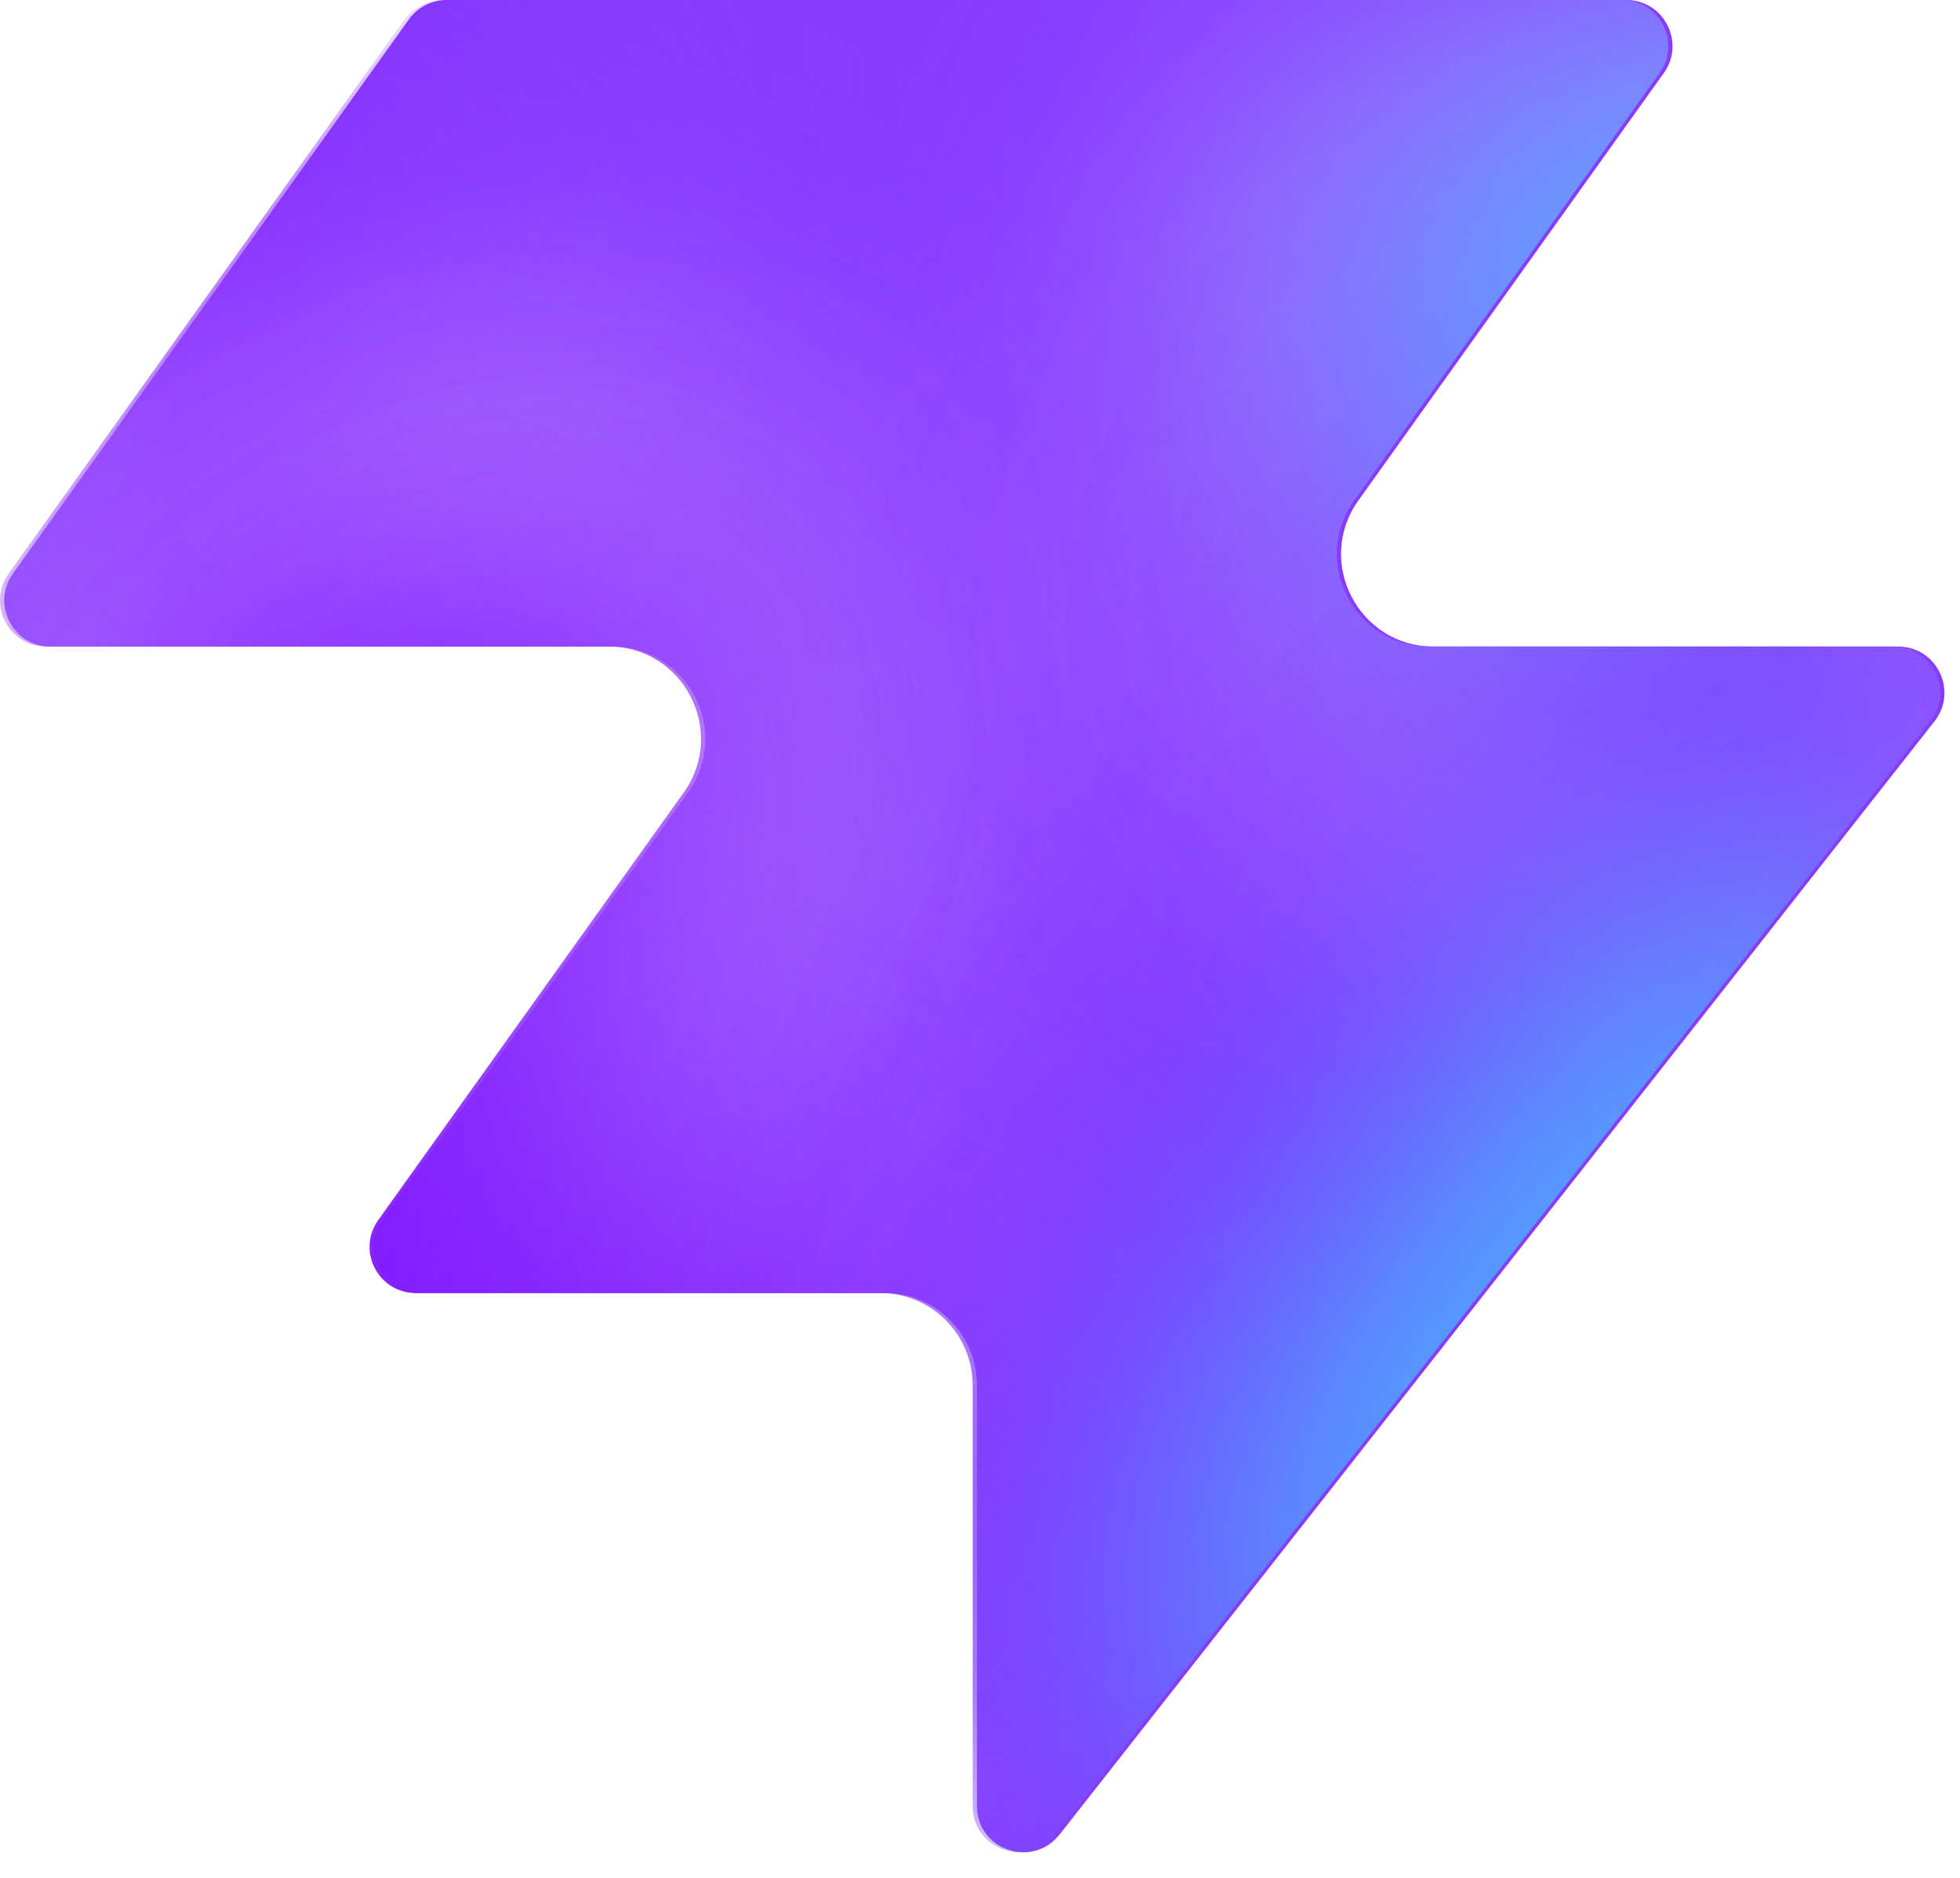
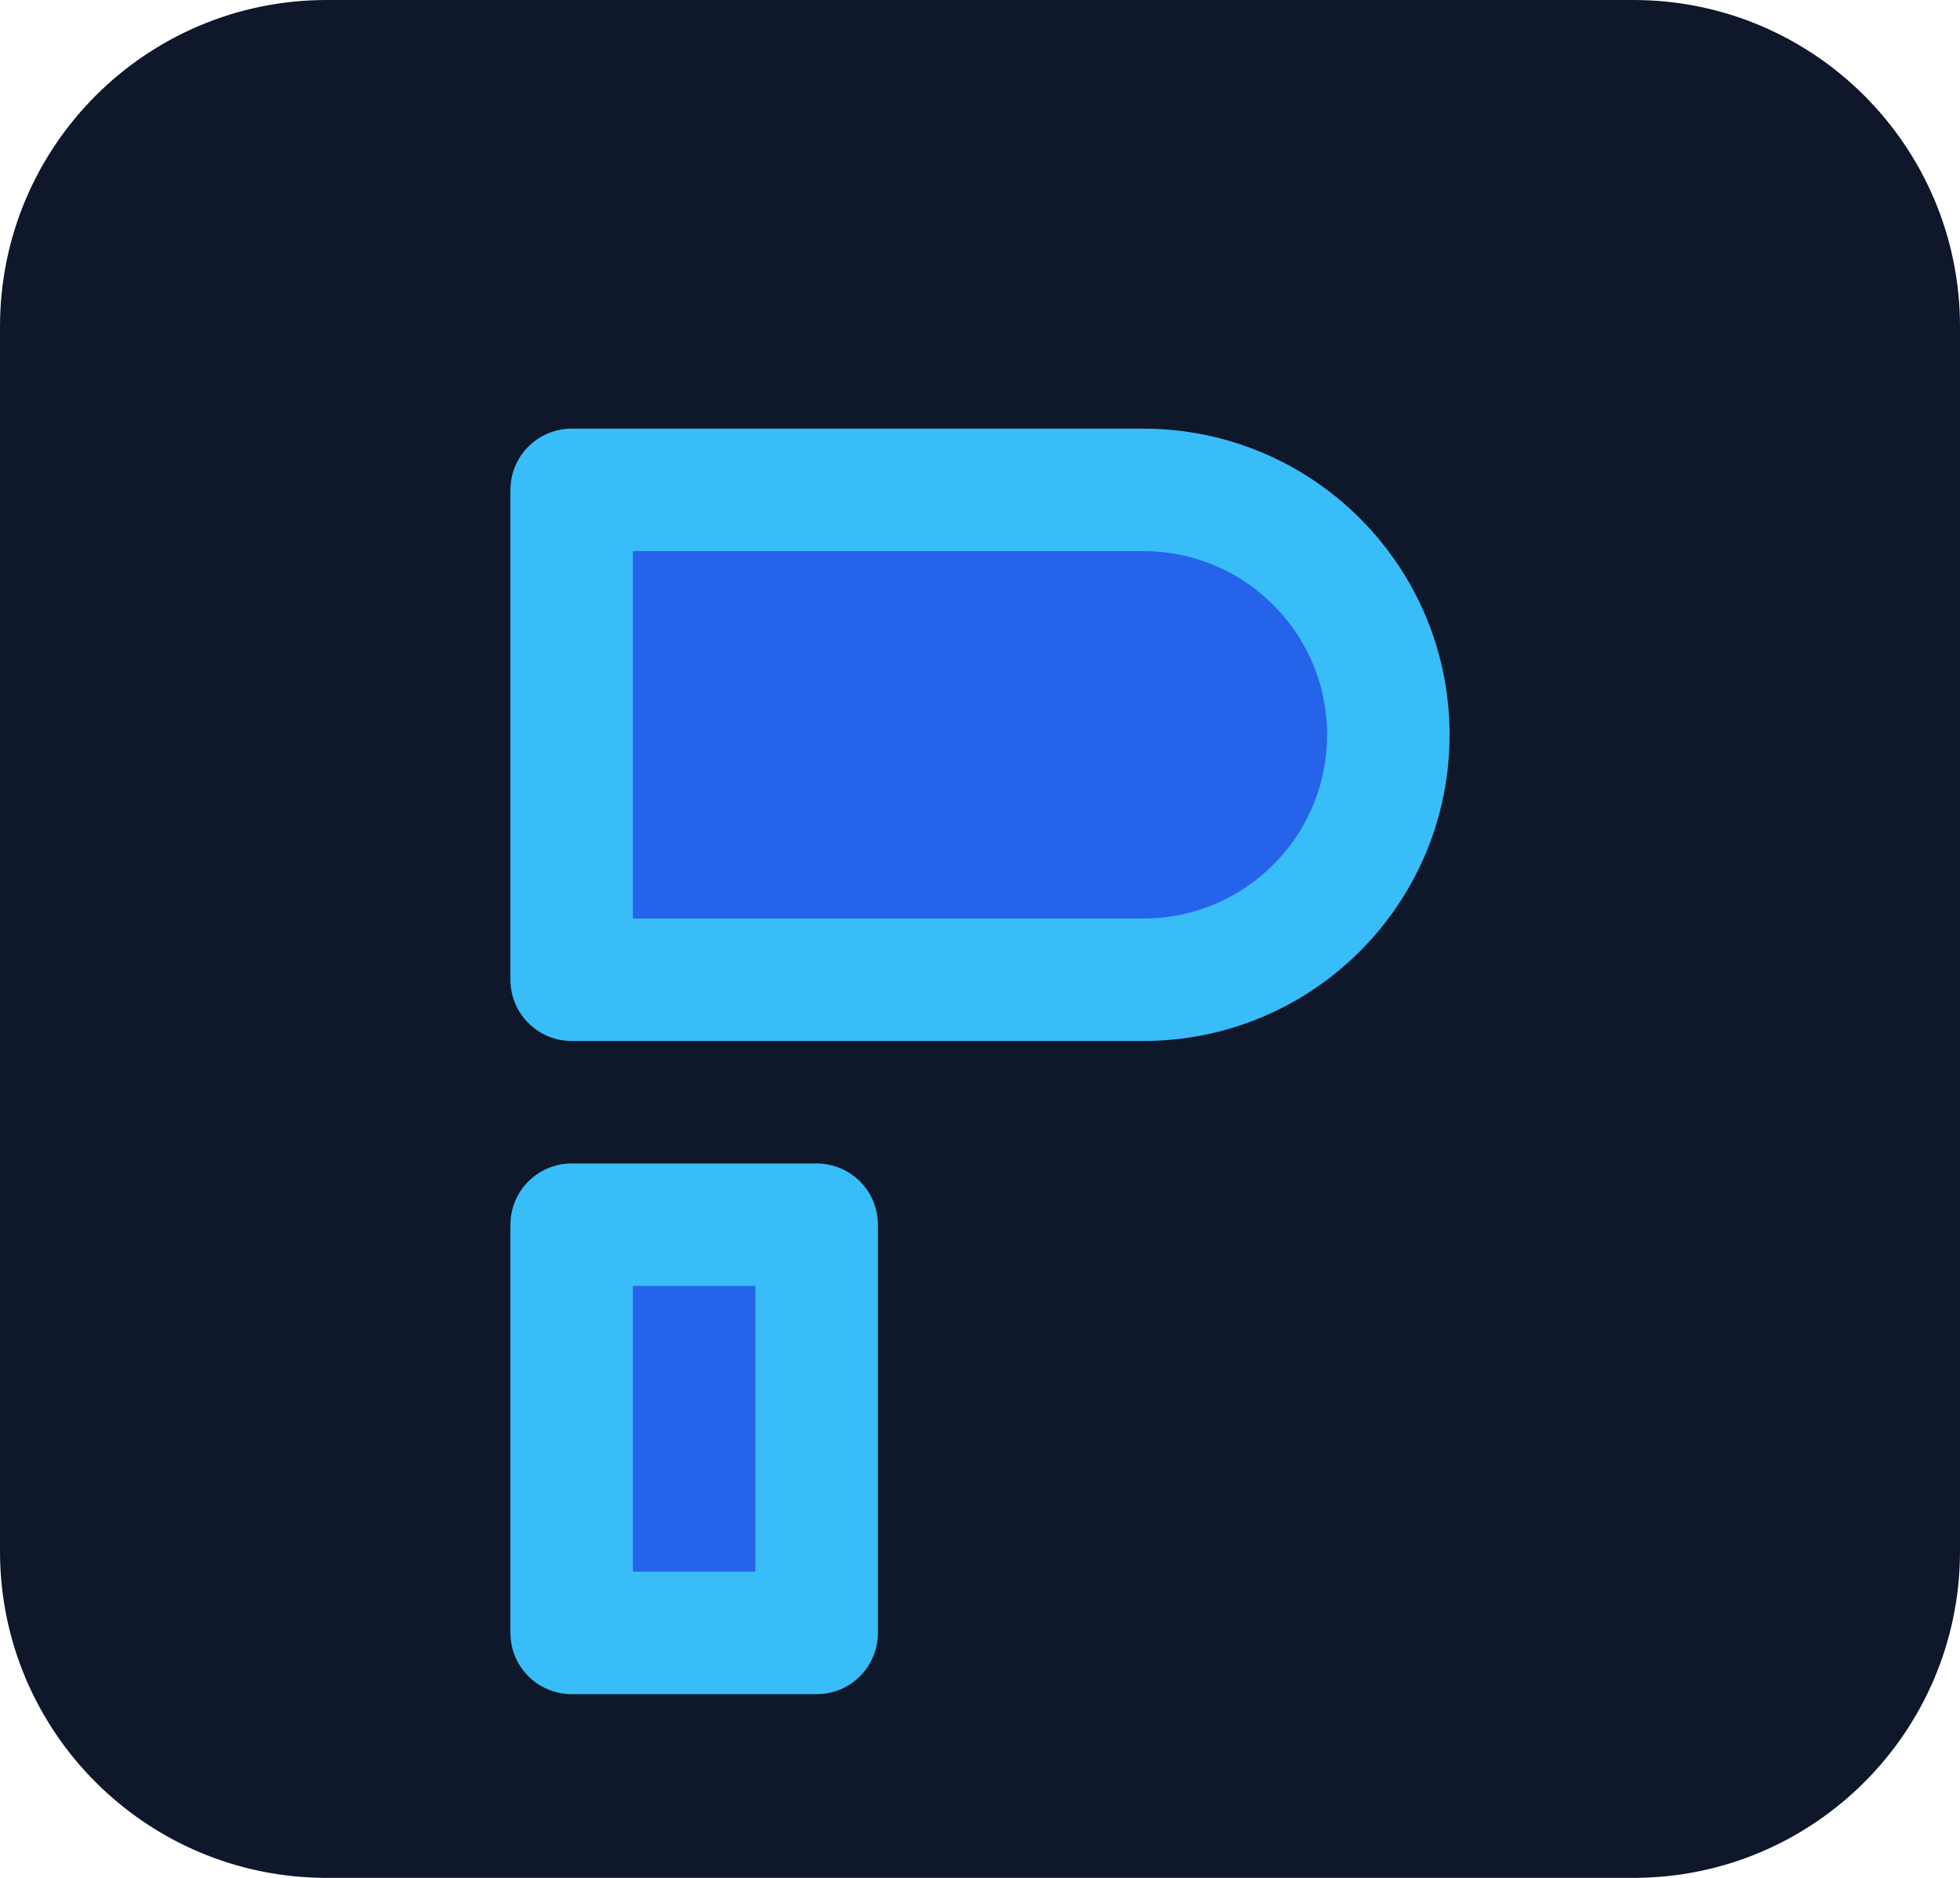
<svg xmlns="http://www.w3.org/2000/svg" width="48" height="46" fill="none" viewBox="0 0 48 46">
-   <path fill="#863bff" d="M25.946 44.938c-.664.845-2.021.375-2.021-.698V33.937a2.26 2.26 0 0 0-2.262-2.262H10.287c-.92 0-1.456-1.04-.92-1.788l7.48-10.471c1.07-1.497 0-3.578-1.842-3.578H1.237c-.92 0-1.456-1.04-.92-1.788L10.013.474c.214-.297.556-.474.92-.474h28.894c.92 0 1.456 1.04.92 1.788l-7.48 10.471c-1.07 1.498 0 3.579 1.842 3.579h11.377c.943 0 1.473 1.088.89 1.83L25.947 44.94z" style="fill:#863bff;fill:color(display-p3 .525 .23 1);fill-opacity:1" />
-   <mask id="a" width="48" height="46" x="0" y="0" maskUnits="userSpaceOnUse" style="mask-type:alpha">
-     <path fill="#000" d="M25.842 44.938c-.664.844-2.021.375-2.021-.698V33.937a2.26 2.26 0 0 0-2.262-2.262H10.183c-.92 0-1.456-1.04-.92-1.788l7.48-10.471c1.07-1.498 0-3.579-1.842-3.579H1.133c-.92 0-1.456-1.04-.92-1.787L9.91.473c.214-.297.556-.474.92-.474h28.894c.92 0 1.456 1.04.92 1.788l-7.48 10.471c-1.07 1.498 0 3.578 1.842 3.578h11.377c.943 0 1.473 1.088.89 1.832L25.843 44.94z" style="fill:#000;fill-opacity:1" />
-   </mask>
-   <g mask="url(#a)">
-     <g filter="url(#b)">
-       <ellipse cx="5.508" cy="14.704" fill="#ede6ff" rx="5.508" ry="14.704" style="fill:#ede6ff;fill:color(display-p3 .927 .903 1);fill-opacity:1" transform="matrix(.00324 1 1 -.00324 -4.47 31.516)" />
-     </g>
-     <g filter="url(#c)">
-       <ellipse cx="10.399" cy="29.851" fill="#ede6ff" rx="10.399" ry="29.851" style="fill:#ede6ff;fill:color(display-p3 .927 .903 1);fill-opacity:1" transform="matrix(.00324 1 1 -.00324 -39.328 7.883)" />
-     </g>
-     <g filter="url(#d)">
-       <ellipse cx="5.508" cy="30.487" fill="#7e14ff" rx="5.508" ry="30.487" style="fill:#7e14ff;fill:color(display-p3 .492 .077 1);fill-opacity:1" transform="rotate(89.814 -25.913 -14.639)scale(1 -1)" />
-     </g>
-     <g filter="url(#e)">
-       <ellipse cx="5.508" cy="30.599" fill="#7e14ff" rx="5.508" ry="30.599" style="fill:#7e14ff;fill:color(display-p3 .492 .077 1);fill-opacity:1" transform="rotate(89.814 -32.644 -3.334)scale(1 -1)" />
-     </g>
-     <g filter="url(#f)">
-       <ellipse cx="5.508" cy="30.599" fill="#7e14ff" rx="5.508" ry="30.599" style="fill:#7e14ff;fill:color(display-p3 .492 .077 1);fill-opacity:1" transform="matrix(.00324 1 1 -.00324 -34.34 30.47)" />
-     </g>
-     <g filter="url(#g)">
-       <ellipse cx="14.072" cy="22.078" fill="#ede6ff" rx="14.072" ry="22.078" style="fill:#ede6ff;fill:color(display-p3 .927 .903 1);fill-opacity:1" transform="rotate(93.35 24.506 48.493)scale(-1 1)" />
-     </g>
-     <g filter="url(#h)">
-       <ellipse cx="3.47" cy="21.501" fill="#7e14ff" rx="3.47" ry="21.501" style="fill:#7e14ff;fill:color(display-p3 .492 .077 1);fill-opacity:1" transform="rotate(89.009 28.708 47.59)scale(-1 1)" />
-     </g>
-     <g filter="url(#i)">
-       <ellipse cx="3.47" cy="21.501" fill="#7e14ff" rx="3.47" ry="21.501" style="fill:#7e14ff;fill:color(display-p3 .492 .077 1);fill-opacity:1" transform="rotate(89.009 28.708 47.59)scale(-1 1)" />
-     </g>
-     <g filter="url(#j)">
-       <ellipse cx=".387" cy="8.972" fill="#7e14ff" rx="4.407" ry="29.108" style="fill:#7e14ff;fill:color(display-p3 .492 .077 1);fill-opacity:1" transform="rotate(39.51 .387 8.972)" />
-     </g>
-     <g filter="url(#k)">
-       <ellipse cx="47.523" cy="-6.092" fill="#7e14ff" rx="4.407" ry="29.108" style="fill:#7e14ff;fill:color(display-p3 .492 .077 1);fill-opacity:1" transform="rotate(37.892 47.523 -6.092)" />
-     </g>
-     <g filter="url(#l)">
-       <ellipse cx="41.412" cy="6.333" fill="#47bfff" rx="5.971" ry="9.665" style="fill:#47bfff;fill:color(display-p3 .28 .748 1);fill-opacity:1" transform="rotate(37.892 41.412 6.333)" />
-     </g>
-     <g filter="url(#m)">
-       <ellipse cx="-1.879" cy="38.332" fill="#7e14ff" rx="4.407" ry="29.108" style="fill:#7e14ff;fill:color(display-p3 .492 .077 1);fill-opacity:1" transform="rotate(37.892 -1.88 38.332)" />
-     </g>
-     <g filter="url(#n)">
-       <ellipse cx="-1.879" cy="38.332" fill="#7e14ff" rx="4.407" ry="29.108" style="fill:#7e14ff;fill:color(display-p3 .492 .077 1);fill-opacity:1" transform="rotate(37.892 -1.88 38.332)" />
-     </g>
-     <g filter="url(#o)">
-       <ellipse cx="35.651" cy="29.907" fill="#7e14ff" rx="4.407" ry="29.108" style="fill:#7e14ff;fill:color(display-p3 .492 .077 1);fill-opacity:1" transform="rotate(37.892 35.651 29.907)" />
-     </g>
-     <g filter="url(#p)">
-       <ellipse cx="38.418" cy="32.4" fill="#47bfff" rx="5.971" ry="15.297" style="fill:#47bfff;fill:color(display-p3 .28 .748 1);fill-opacity:1" transform="rotate(37.892 38.418 32.4)" />
-     </g>
-   </g>
-   <defs>
-     <filter id="b" width="60.045" height="41.654" x="-19.77" y="16.149" color-interpolation-filters="sRGB" filterUnits="userSpaceOnUse">
-       <feFlood flood-opacity="0" result="BackgroundImageFix" />
-       <feBlend in="SourceGraphic" in2="BackgroundImageFix" result="shape" />
-       <feGaussianBlur result="effect1_foregroundBlur_2002_17158" stdDeviation="7.659" />
-     </filter>
-     <filter id="c" width="90.34" height="51.437" x="-54.613" y="-7.533" color-interpolation-filters="sRGB" filterUnits="userSpaceOnUse">
-       <feFlood flood-opacity="0" result="BackgroundImageFix" />
-       <feBlend in="SourceGraphic" in2="BackgroundImageFix" result="shape" />
-       <feGaussianBlur result="effect1_foregroundBlur_2002_17158" stdDeviation="7.659" />
-     </filter>
-     <filter id="d" width="79.355" height="29.4" x="-49.64" y="2.03" color-interpolation-filters="sRGB" filterUnits="userSpaceOnUse">
-       <feFlood flood-opacity="0" result="BackgroundImageFix" />
-       <feBlend in="SourceGraphic" in2="BackgroundImageFix" result="shape" />
-       <feGaussianBlur result="effect1_foregroundBlur_2002_17158" stdDeviation="4.596" />
-     </filter>
-     <filter id="e" width="79.579" height="29.4" x="-45.045" y="20.029" color-interpolation-filters="sRGB" filterUnits="userSpaceOnUse">
-       <feFlood flood-opacity="0" result="BackgroundImageFix" />
-       <feBlend in="SourceGraphic" in2="BackgroundImageFix" result="shape" />
-       <feGaussianBlur result="effect1_foregroundBlur_2002_17158" stdDeviation="4.596" />
-     </filter>
-     <filter id="f" width="79.579" height="29.4" x="-43.513" y="21.178" color-interpolation-filters="sRGB" filterUnits="userSpaceOnUse">
-       <feFlood flood-opacity="0" result="BackgroundImageFix" />
-       <feBlend in="SourceGraphic" in2="BackgroundImageFix" result="shape" />
-       <feGaussianBlur result="effect1_foregroundBlur_2002_17158" stdDeviation="4.596" />
-     </filter>
-     <filter id="g" width="74.749" height="58.852" x="15.756" y="-17.901" color-interpolation-filters="sRGB" filterUnits="userSpaceOnUse">
-       <feFlood flood-opacity="0" result="BackgroundImageFix" />
-       <feBlend in="SourceGraphic" in2="BackgroundImageFix" result="shape" />
-       <feGaussianBlur result="effect1_foregroundBlur_2002_17158" stdDeviation="7.659" />
-     </filter>
-     <filter id="h" width="61.377" height="25.362" x="23.548" y="2.284" color-interpolation-filters="sRGB" filterUnits="userSpaceOnUse">
-       <feFlood flood-opacity="0" result="BackgroundImageFix" />
-       <feBlend in="SourceGraphic" in2="BackgroundImageFix" result="shape" />
-       <feGaussianBlur result="effect1_foregroundBlur_2002_17158" stdDeviation="4.596" />
-     </filter>
-     <filter id="i" width="61.377" height="25.362" x="23.548" y="2.284" color-interpolation-filters="sRGB" filterUnits="userSpaceOnUse">
-       <feFlood flood-opacity="0" result="BackgroundImageFix" />
-       <feBlend in="SourceGraphic" in2="BackgroundImageFix" result="shape" />
-       <feGaussianBlur result="effect1_foregroundBlur_2002_17158" stdDeviation="4.596" />
-     </filter>
-     <filter id="j" width="56.045" height="63.649" x="-27.636" y="-22.853" color-interpolation-filters="sRGB" filterUnits="userSpaceOnUse">
-       <feFlood flood-opacity="0" result="BackgroundImageFix" />
-       <feBlend in="SourceGraphic" in2="BackgroundImageFix" result="shape" />
-       <feGaussianBlur result="effect1_foregroundBlur_2002_17158" stdDeviation="4.596" />
-     </filter>
-     <filter id="k" width="54.814" height="64.646" x="20.116" y="-38.415" color-interpolation-filters="sRGB" filterUnits="userSpaceOnUse">
-       <feFlood flood-opacity="0" result="BackgroundImageFix" />
-       <feBlend in="SourceGraphic" in2="BackgroundImageFix" result="shape" />
-       <feGaussianBlur result="effect1_foregroundBlur_2002_17158" stdDeviation="4.596" />
-     </filter>
-     <filter id="l" width="33.541" height="35.313" x="24.641" y="-11.323" color-interpolation-filters="sRGB" filterUnits="userSpaceOnUse">
-       <feFlood flood-opacity="0" result="BackgroundImageFix" />
-       <feBlend in="SourceGraphic" in2="BackgroundImageFix" result="shape" />
-       <feGaussianBlur result="effect1_foregroundBlur_2002_17158" stdDeviation="4.596" />
-     </filter>
-     <filter id="m" width="54.814" height="64.646" x="-29.286" y="6.009" color-interpolation-filters="sRGB" filterUnits="userSpaceOnUse">
-       <feFlood flood-opacity="0" result="BackgroundImageFix" />
-       <feBlend in="SourceGraphic" in2="BackgroundImageFix" result="shape" />
-       <feGaussianBlur result="effect1_foregroundBlur_2002_17158" stdDeviation="4.596" />
-     </filter>
-     <filter id="n" width="54.814" height="64.646" x="-29.286" y="6.009" color-interpolation-filters="sRGB" filterUnits="userSpaceOnUse">
-       <feFlood flood-opacity="0" result="BackgroundImageFix" />
-       <feBlend in="SourceGraphic" in2="BackgroundImageFix" result="shape" />
-       <feGaussianBlur result="effect1_foregroundBlur_2002_17158" stdDeviation="4.596" />
-     </filter>
-     <filter id="o" width="54.814" height="64.646" x="8.244" y="-2.416" color-interpolation-filters="sRGB" filterUnits="userSpaceOnUse">
-       <feFlood flood-opacity="0" result="BackgroundImageFix" />
-       <feBlend in="SourceGraphic" in2="BackgroundImageFix" result="shape" />
-       <feGaussianBlur result="effect1_foregroundBlur_2002_17158" stdDeviation="4.596" />
-     </filter>
-     <filter id="p" width="39.409" height="43.623" x="18.713" y="10.588" color-interpolation-filters="sRGB" filterUnits="userSpaceOnUse">
-       <feFlood flood-opacity="0" result="BackgroundImageFix" />
-       <feBlend in="SourceGraphic" in2="BackgroundImageFix" result="shape" />
-       <feGaussianBlur result="effect1_foregroundBlur_2002_17158" stdDeviation="4.596" />
-     </filter>
-   </defs>
+   <rect width="48" height="46" rx="8" fill="#0f172a" />
+   <path fill="#2563eb" d="M14 12h14a6 6 0 0 1 0 12H14V12zm0 18h6v10h-6V30z" />
+   <path stroke="#38bdf8" stroke-width="3" stroke-linecap="round" stroke-linejoin="round" d="M14 12h14a6 6 0 0 1 0 12H14V12zm0 18h6v10h-6V30z" />
</svg>
